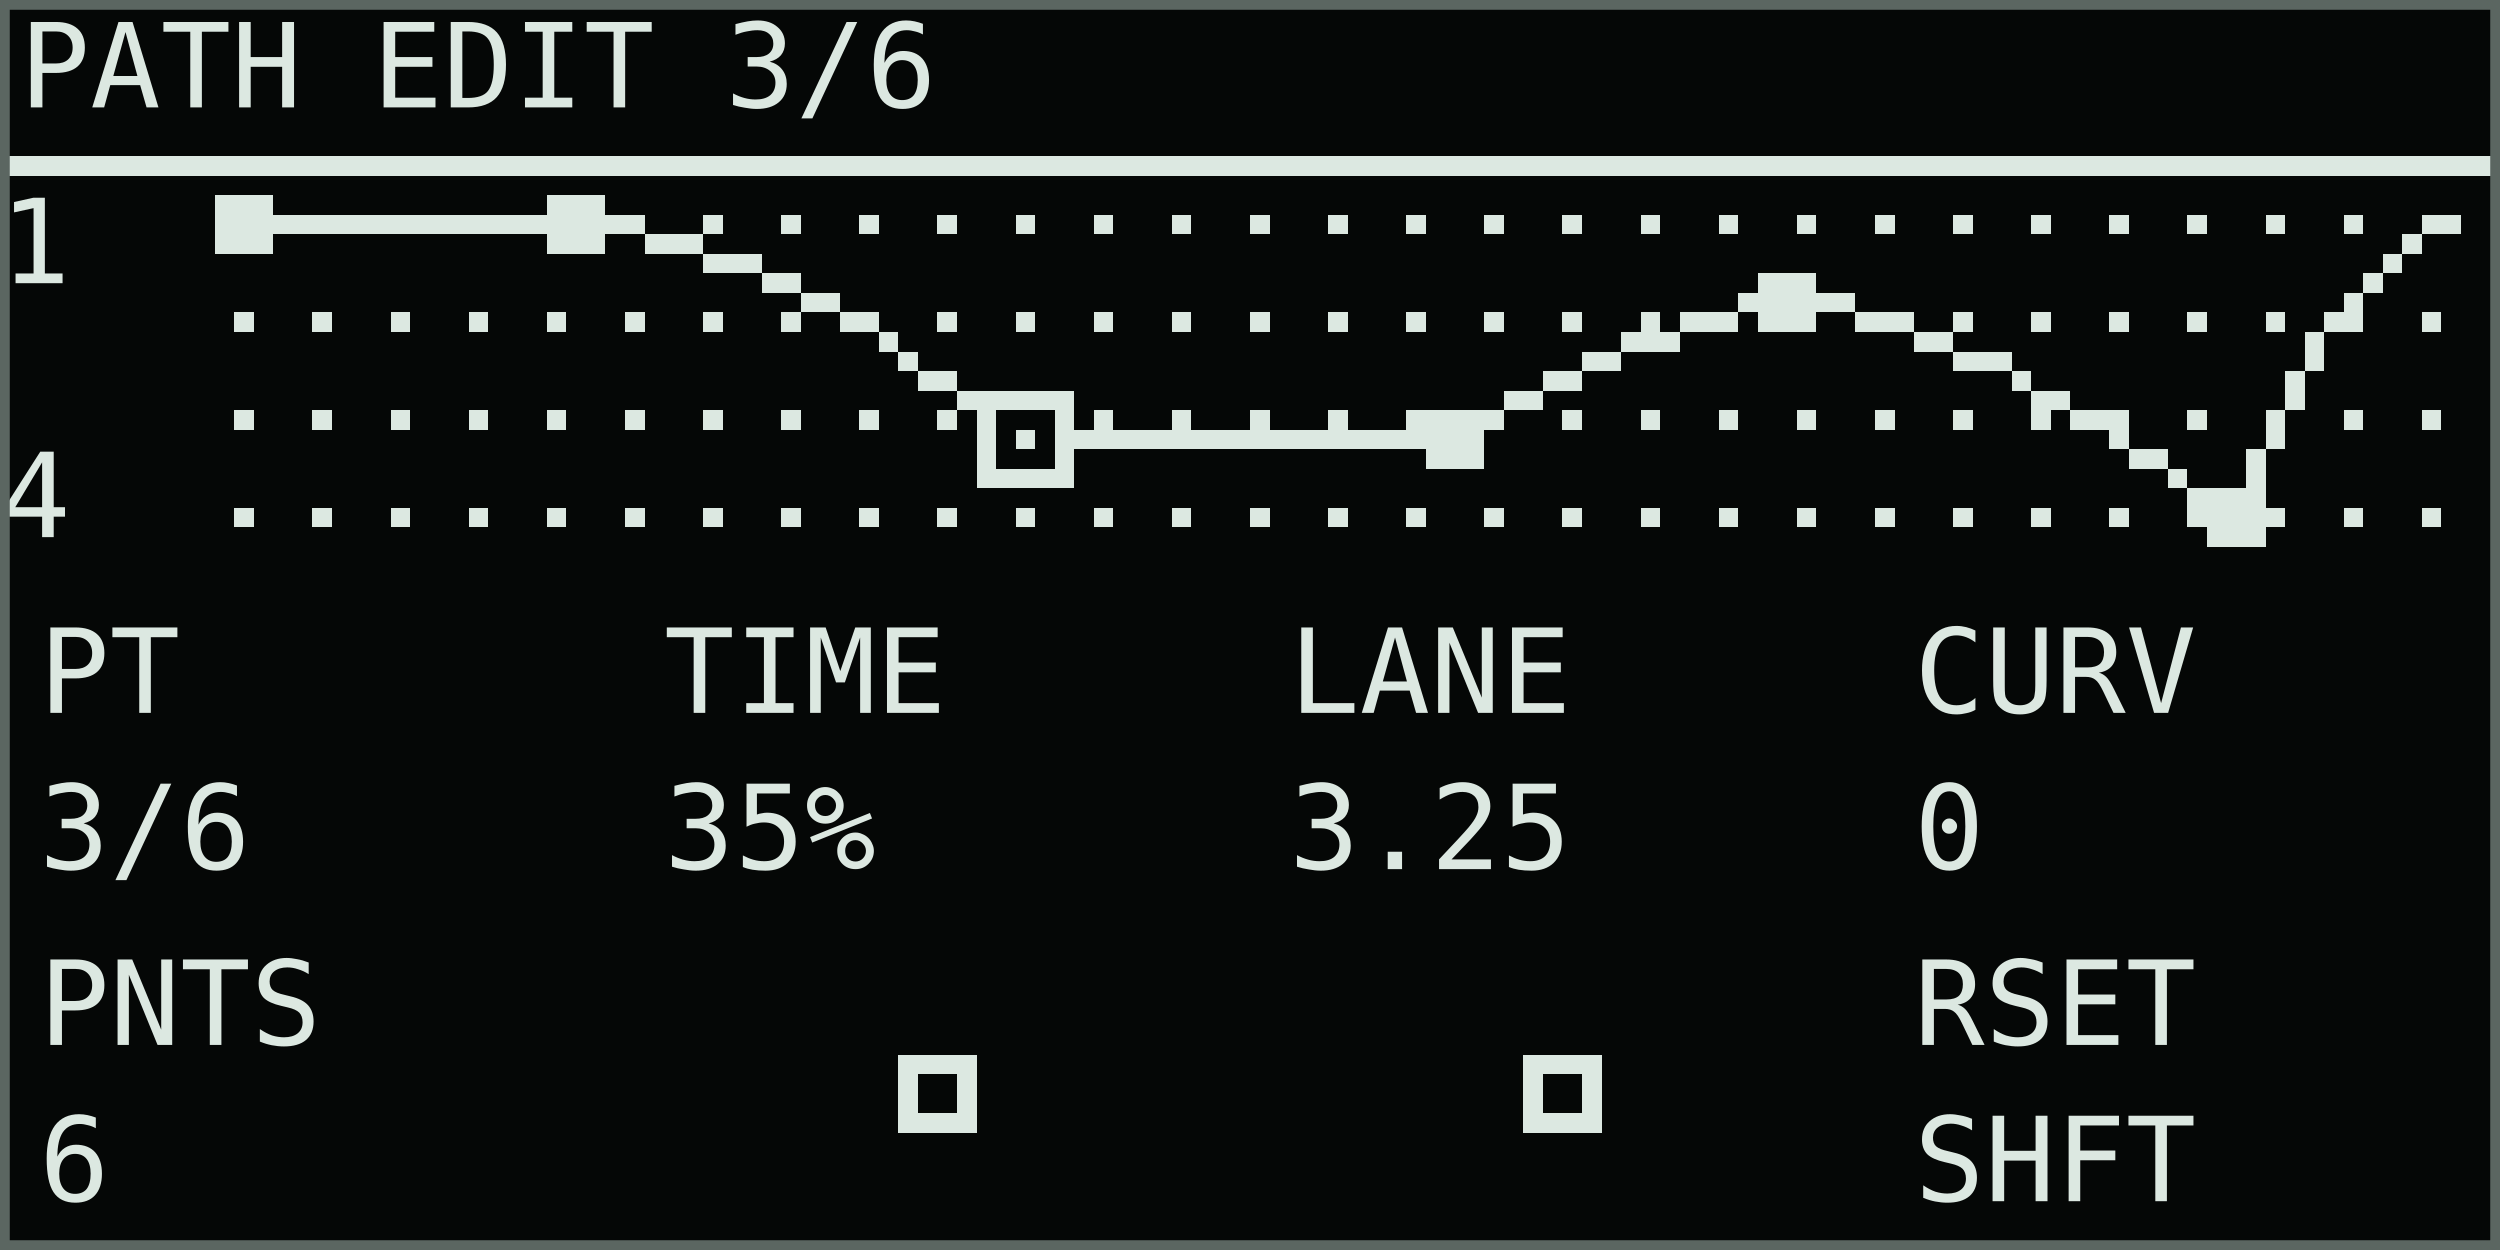
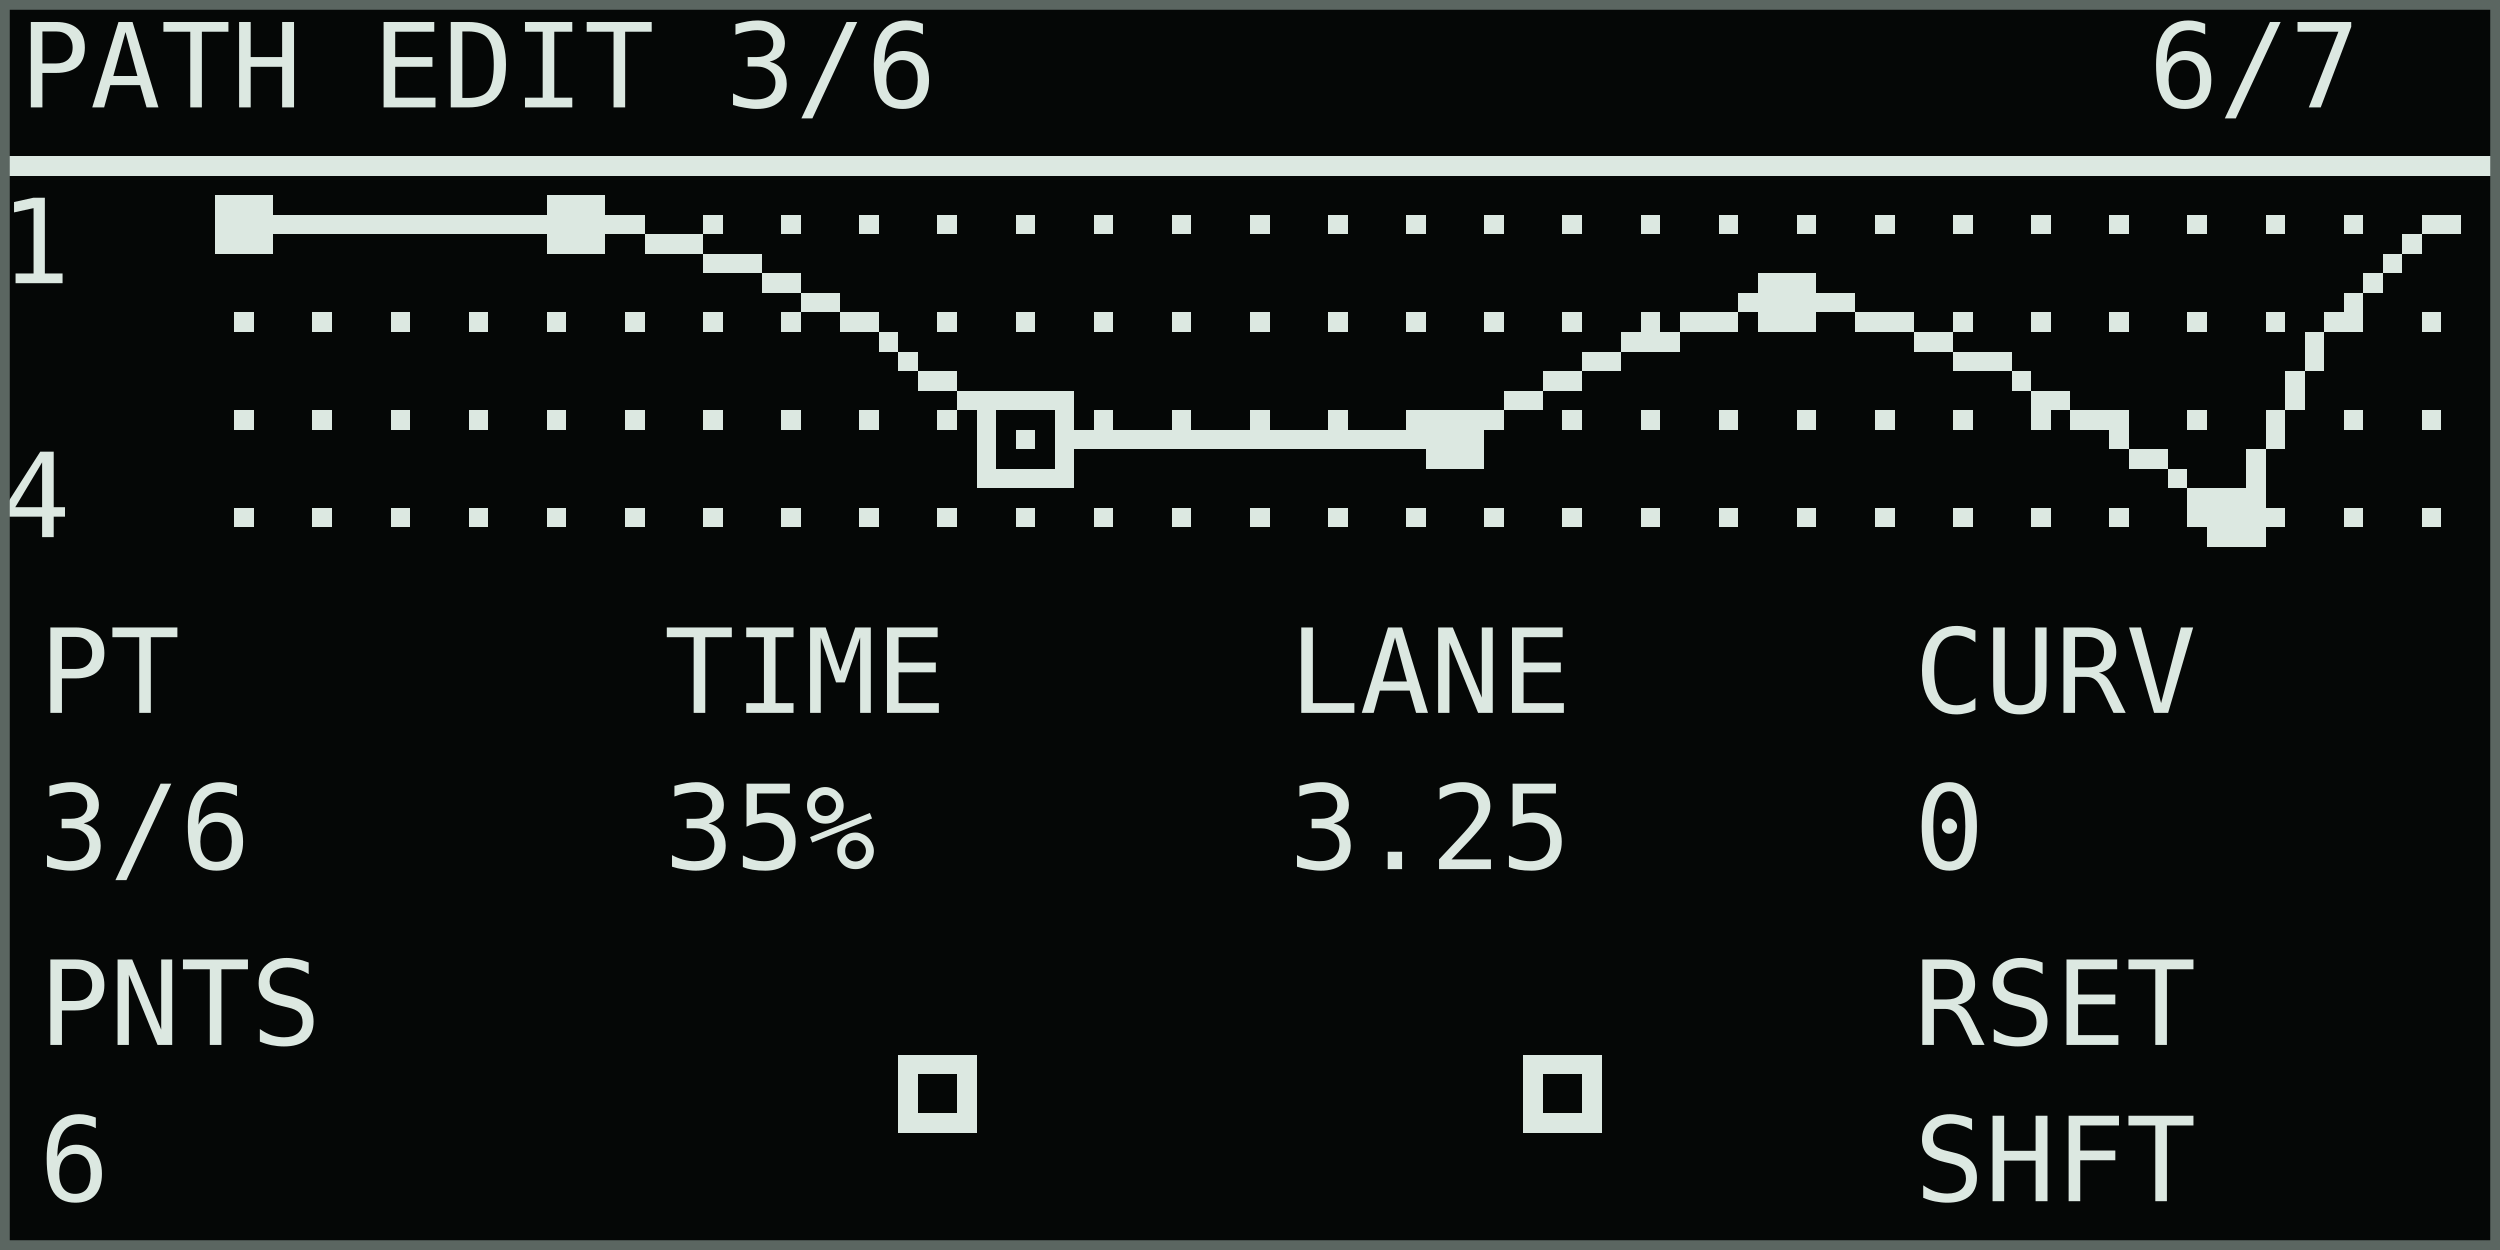
<svg xmlns="http://www.w3.org/2000/svg" width="768" height="384" viewBox="0 0 128 64" role="img" aria-labelledby="title desc">
  <rect width="128" height="64" fill="#050706" />
  <g shape-rendering="crispEdges" font-family="DejaVu Sans Mono, IBM Plex Mono, monospace" font-size="6" font-style="normal" font-weight="400" text-rendering="geometricPrecision">
    <rect x="0" y="0" width="128" height="8" fill="#050706" />
    <rect x="0" y="8" width="128" height="1" fill="#dce8e1" />
    <text x="1" y="5.5" fill="#dce8e1">PATH EDIT 3/6</text>
+     <text x="110" y="5.5" fill="#dce8e1">6/7</text>
    <text x="0" y="14.5" fill="#dce8e1">1</text>
    <text x="0" y="27.5" fill="#dce8e1">4</text>
    <rect x="12" y="11" width="1" height="1" fill="#dce8e1" />
    <rect x="16" y="11" width="1" height="1" fill="#dce8e1" />
    <rect x="20" y="11" width="1" height="1" fill="#dce8e1" />
    <rect x="24" y="11" width="1" height="1" fill="#dce8e1" />
    <rect x="28" y="11" width="1" height="1" fill="#dce8e1" />
    <rect x="32" y="11" width="1" height="1" fill="#dce8e1" />
    <rect x="36" y="11" width="1" height="1" fill="#dce8e1" />
    <rect x="40" y="11" width="1" height="1" fill="#dce8e1" />
    <rect x="44" y="11" width="1" height="1" fill="#dce8e1" />
    <rect x="48" y="11" width="1" height="1" fill="#dce8e1" />
    <rect x="52" y="11" width="1" height="1" fill="#dce8e1" />
    <rect x="56" y="11" width="1" height="1" fill="#dce8e1" />
    <rect x="60" y="11" width="1" height="1" fill="#dce8e1" />
    <rect x="64" y="11" width="1" height="1" fill="#dce8e1" />
    <rect x="68" y="11" width="1" height="1" fill="#dce8e1" />
    <rect x="72" y="11" width="1" height="1" fill="#dce8e1" />
    <rect x="76" y="11" width="1" height="1" fill="#dce8e1" />
    <rect x="80" y="11" width="1" height="1" fill="#dce8e1" />
    <rect x="84" y="11" width="1" height="1" fill="#dce8e1" />
    <rect x="88" y="11" width="1" height="1" fill="#dce8e1" />
    <rect x="92" y="11" width="1" height="1" fill="#dce8e1" />
    <rect x="96" y="11" width="1" height="1" fill="#dce8e1" />
    <rect x="100" y="11" width="1" height="1" fill="#dce8e1" />
    <rect x="104" y="11" width="1" height="1" fill="#dce8e1" />
    <rect x="108" y="11" width="1" height="1" fill="#dce8e1" />
    <rect x="112" y="11" width="1" height="1" fill="#dce8e1" />
    <rect x="116" y="11" width="1" height="1" fill="#dce8e1" />
    <rect x="120" y="11" width="1" height="1" fill="#dce8e1" />
    <rect x="124" y="11" width="1" height="1" fill="#dce8e1" />
    <rect x="12" y="16" width="1" height="1" fill="#dce8e1" />
    <rect x="16" y="16" width="1" height="1" fill="#dce8e1" />
    <rect x="20" y="16" width="1" height="1" fill="#dce8e1" />
    <rect x="24" y="16" width="1" height="1" fill="#dce8e1" />
    <rect x="28" y="16" width="1" height="1" fill="#dce8e1" />
    <rect x="32" y="16" width="1" height="1" fill="#dce8e1" />
    <rect x="36" y="16" width="1" height="1" fill="#dce8e1" />
    <rect x="40" y="16" width="1" height="1" fill="#dce8e1" />
    <rect x="44" y="16" width="1" height="1" fill="#dce8e1" />
    <rect x="48" y="16" width="1" height="1" fill="#dce8e1" />
    <rect x="52" y="16" width="1" height="1" fill="#dce8e1" />
    <rect x="56" y="16" width="1" height="1" fill="#dce8e1" />
    <rect x="60" y="16" width="1" height="1" fill="#dce8e1" />
    <rect x="64" y="16" width="1" height="1" fill="#dce8e1" />
    <rect x="68" y="16" width="1" height="1" fill="#dce8e1" />
    <rect x="72" y="16" width="1" height="1" fill="#dce8e1" />
    <rect x="76" y="16" width="1" height="1" fill="#dce8e1" />
    <rect x="80" y="16" width="1" height="1" fill="#dce8e1" />
    <rect x="84" y="16" width="1" height="1" fill="#dce8e1" />
    <rect x="88" y="16" width="1" height="1" fill="#dce8e1" />
    <rect x="92" y="16" width="1" height="1" fill="#dce8e1" />
    <rect x="96" y="16" width="1" height="1" fill="#dce8e1" />
    <rect x="100" y="16" width="1" height="1" fill="#dce8e1" />
    <rect x="104" y="16" width="1" height="1" fill="#dce8e1" />
    <rect x="108" y="16" width="1" height="1" fill="#dce8e1" />
    <rect x="112" y="16" width="1" height="1" fill="#dce8e1" />
    <rect x="116" y="16" width="1" height="1" fill="#dce8e1" />
    <rect x="120" y="16" width="1" height="1" fill="#dce8e1" />
    <rect x="124" y="16" width="1" height="1" fill="#dce8e1" />
    <rect x="12" y="21" width="1" height="1" fill="#dce8e1" />
    <rect x="16" y="21" width="1" height="1" fill="#dce8e1" />
    <rect x="20" y="21" width="1" height="1" fill="#dce8e1" />
    <rect x="24" y="21" width="1" height="1" fill="#dce8e1" />
    <rect x="28" y="21" width="1" height="1" fill="#dce8e1" />
    <rect x="32" y="21" width="1" height="1" fill="#dce8e1" />
    <rect x="36" y="21" width="1" height="1" fill="#dce8e1" />
    <rect x="40" y="21" width="1" height="1" fill="#dce8e1" />
    <rect x="44" y="21" width="1" height="1" fill="#dce8e1" />
    <rect x="48" y="21" width="1" height="1" fill="#dce8e1" />
    <rect x="52" y="21" width="1" height="1" fill="#dce8e1" />
    <rect x="56" y="21" width="1" height="1" fill="#dce8e1" />
    <rect x="60" y="21" width="1" height="1" fill="#dce8e1" />
    <rect x="64" y="21" width="1" height="1" fill="#dce8e1" />
    <rect x="68" y="21" width="1" height="1" fill="#dce8e1" />
    <rect x="72" y="21" width="1" height="1" fill="#dce8e1" />
    <rect x="76" y="21" width="1" height="1" fill="#dce8e1" />
    <rect x="80" y="21" width="1" height="1" fill="#dce8e1" />
    <rect x="84" y="21" width="1" height="1" fill="#dce8e1" />
    <rect x="88" y="21" width="1" height="1" fill="#dce8e1" />
    <rect x="92" y="21" width="1" height="1" fill="#dce8e1" />
    <rect x="96" y="21" width="1" height="1" fill="#dce8e1" />
    <rect x="100" y="21" width="1" height="1" fill="#dce8e1" />
    <rect x="104" y="21" width="1" height="1" fill="#dce8e1" />
    <rect x="108" y="21" width="1" height="1" fill="#dce8e1" />
    <rect x="112" y="21" width="1" height="1" fill="#dce8e1" />
    <rect x="116" y="21" width="1" height="1" fill="#dce8e1" />
    <rect x="120" y="21" width="1" height="1" fill="#dce8e1" />
    <rect x="124" y="21" width="1" height="1" fill="#dce8e1" />
    <rect x="12" y="26" width="1" height="1" fill="#dce8e1" />
    <rect x="16" y="26" width="1" height="1" fill="#dce8e1" />
    <rect x="20" y="26" width="1" height="1" fill="#dce8e1" />
    <rect x="24" y="26" width="1" height="1" fill="#dce8e1" />
    <rect x="28" y="26" width="1" height="1" fill="#dce8e1" />
    <rect x="32" y="26" width="1" height="1" fill="#dce8e1" />
    <rect x="36" y="26" width="1" height="1" fill="#dce8e1" />
    <rect x="40" y="26" width="1" height="1" fill="#dce8e1" />
    <rect x="44" y="26" width="1" height="1" fill="#dce8e1" />
    <rect x="48" y="26" width="1" height="1" fill="#dce8e1" />
    <rect x="52" y="26" width="1" height="1" fill="#dce8e1" />
    <rect x="56" y="26" width="1" height="1" fill="#dce8e1" />
    <rect x="60" y="26" width="1" height="1" fill="#dce8e1" />
    <rect x="64" y="26" width="1" height="1" fill="#dce8e1" />
    <rect x="68" y="26" width="1" height="1" fill="#dce8e1" />
    <rect x="72" y="26" width="1" height="1" fill="#dce8e1" />
    <rect x="76" y="26" width="1" height="1" fill="#dce8e1" />
    <rect x="80" y="26" width="1" height="1" fill="#dce8e1" />
    <rect x="84" y="26" width="1" height="1" fill="#dce8e1" />
    <rect x="88" y="26" width="1" height="1" fill="#dce8e1" />
    <rect x="92" y="26" width="1" height="1" fill="#dce8e1" />
    <rect x="96" y="26" width="1" height="1" fill="#dce8e1" />
    <rect x="100" y="26" width="1" height="1" fill="#dce8e1" />
    <rect x="104" y="26" width="1" height="1" fill="#dce8e1" />
    <rect x="108" y="26" width="1" height="1" fill="#dce8e1" />
    <rect x="112" y="26" width="1" height="1" fill="#dce8e1" />
    <rect x="116" y="26" width="1" height="1" fill="#dce8e1" />
    <rect x="120" y="26" width="1" height="1" fill="#dce8e1" />
    <rect x="124" y="26" width="1" height="1" fill="#dce8e1" />
    <rect x="12" y="11" width="1" height="1" fill="#dce8e1" />
    <rect x="13" y="11" width="1" height="1" fill="#dce8e1" />
    <rect x="13" y="11" width="1" height="1" fill="#dce8e1" />
    <rect x="14" y="11" width="1" height="1" fill="#dce8e1" />
    <rect x="14" y="11" width="1" height="1" fill="#dce8e1" />
    <rect x="15" y="11" width="1" height="1" fill="#dce8e1" />
    <rect x="15" y="11" width="1" height="1" fill="#dce8e1" />
    <rect x="16" y="11" width="1" height="1" fill="#dce8e1" />
    <rect x="16" y="11" width="1" height="1" fill="#dce8e1" />
    <rect x="17" y="11" width="1" height="1" fill="#dce8e1" />
    <rect x="17" y="11" width="1" height="1" fill="#dce8e1" />
    <rect x="18" y="11" width="1" height="1" fill="#dce8e1" />
    <rect x="18" y="11" width="1" height="1" fill="#dce8e1" />
    <rect x="19" y="11" width="1" height="1" fill="#dce8e1" />
    <rect x="19" y="11" width="1" height="1" fill="#dce8e1" />
    <rect x="20" y="11" width="1" height="1" fill="#dce8e1" />
    <rect x="20" y="11" width="1" height="1" fill="#dce8e1" />
    <rect x="21" y="11" width="1" height="1" fill="#dce8e1" />
    <rect x="21" y="11" width="1" height="1" fill="#dce8e1" />
    <rect x="22" y="11" width="1" height="1" fill="#dce8e1" />
    <rect x="22" y="11" width="1" height="1" fill="#dce8e1" />
    <rect x="23" y="11" width="1" height="1" fill="#dce8e1" />
    <rect x="23" y="11" width="1" height="1" fill="#dce8e1" />
    <rect x="24" y="11" width="1" height="1" fill="#dce8e1" />
    <rect x="24" y="11" width="1" height="1" fill="#dce8e1" />
    <rect x="25" y="11" width="1" height="1" fill="#dce8e1" />
    <rect x="25" y="11" width="1" height="1" fill="#dce8e1" />
    <rect x="26" y="11" width="1" height="1" fill="#dce8e1" />
    <rect x="26" y="11" width="1" height="1" fill="#dce8e1" />
    <rect x="27" y="11" width="1" height="1" fill="#dce8e1" />
    <rect x="27" y="11" width="1" height="1" fill="#dce8e1" />
    <rect x="28" y="11" width="1" height="1" fill="#dce8e1" />
    <rect x="28" y="11" width="1" height="1" fill="#dce8e1" />
    <rect x="29" y="11" width="1" height="1" fill="#dce8e1" />
    <rect x="29" y="11" width="1" height="1" fill="#dce8e1" />
    <rect x="30" y="11" width="1" height="1" fill="#dce8e1" />
    <rect x="30" y="11" width="1" height="1" fill="#dce8e1" />
    <rect x="31" y="11" width="1" height="1" fill="#dce8e1" />
    <rect x="31" y="11" width="1" height="1" fill="#dce8e1" />
    <rect x="32" y="11" width="1" height="1" fill="#dce8e1" />
    <rect x="32" y="11" width="1" height="1" fill="#dce8e1" />
    <rect x="33" y="12" width="1" height="1" fill="#dce8e1" />
    <rect x="33" y="12" width="1" height="1" fill="#dce8e1" />
    <rect x="34" y="12" width="1" height="1" fill="#dce8e1" />
    <rect x="34" y="12" width="1" height="1" fill="#dce8e1" />
    <rect x="35" y="12" width="1" height="1" fill="#dce8e1" />
    <rect x="35" y="12" width="1" height="1" fill="#dce8e1" />
    <rect x="36" y="13" width="1" height="1" fill="#dce8e1" />
    <rect x="36" y="13" width="1" height="1" fill="#dce8e1" />
    <rect x="37" y="13" width="1" height="1" fill="#dce8e1" />
    <rect x="37" y="13" width="1" height="1" fill="#dce8e1" />
    <rect x="38" y="13" width="1" height="1" fill="#dce8e1" />
    <rect x="38" y="13" width="1" height="1" fill="#dce8e1" />
    <rect x="39" y="14" width="1" height="1" fill="#dce8e1" />
    <rect x="39" y="14" width="1" height="1" fill="#dce8e1" />
    <rect x="40" y="14" width="1" height="1" fill="#dce8e1" />
    <rect x="40" y="14" width="1" height="1" fill="#dce8e1" />
    <rect x="41" y="15" width="1" height="1" fill="#dce8e1" />
    <rect x="41" y="15" width="1" height="1" fill="#dce8e1" />
    <rect x="42" y="15" width="1" height="1" fill="#dce8e1" />
    <rect x="42" y="15" width="1" height="1" fill="#dce8e1" />
    <rect x="43" y="16" width="1" height="1" fill="#dce8e1" />
    <rect x="43" y="16" width="1" height="1" fill="#dce8e1" />
    <rect x="44" y="16" width="1" height="1" fill="#dce8e1" />
    <rect x="44" y="16" width="1" height="1" fill="#dce8e1" />
    <rect x="45" y="17" width="1" height="1" fill="#dce8e1" />
    <rect x="45" y="17" width="1" height="1" fill="#dce8e1" />
    <rect x="46" y="18" width="1" height="1" fill="#dce8e1" />
    <rect x="46" y="18" width="1" height="1" fill="#dce8e1" />
    <rect x="47" y="19" width="1" height="1" fill="#dce8e1" />
    <rect x="47" y="19" width="1" height="1" fill="#dce8e1" />
    <rect x="48" y="19" width="1" height="1" fill="#dce8e1" />
    <rect x="48" y="19" width="1" height="1" fill="#dce8e1" />
    <rect x="49" y="20" width="1" height="1" fill="#dce8e1" />
    <rect x="49" y="20" width="1" height="1" fill="#dce8e1" />
    <rect x="50" y="21" width="1" height="1" fill="#dce8e1" />
    <rect x="50" y="21" width="1" height="1" fill="#dce8e1" />
    <rect x="51" y="22" width="1" height="1" fill="#dce8e1" />
    <rect x="51" y="22" width="1" height="1" fill="#dce8e1" />
    <rect x="52" y="22" width="1" height="1" fill="#dce8e1" />
    <rect x="52" y="22" width="1" height="1" fill="#dce8e1" />
    <rect x="53" y="22" width="1" height="1" fill="#dce8e1" />
    <rect x="53" y="22" width="1" height="1" fill="#dce8e1" />
    <rect x="54" y="22" width="1" height="1" fill="#dce8e1" />
    <rect x="54" y="22" width="1" height="1" fill="#dce8e1" />
    <rect x="55" y="22" width="1" height="1" fill="#dce8e1" />
    <rect x="55" y="22" width="1" height="1" fill="#dce8e1" />
    <rect x="56" y="22" width="1" height="1" fill="#dce8e1" />
    <rect x="56" y="22" width="1" height="1" fill="#dce8e1" />
    <rect x="57" y="22" width="1" height="1" fill="#dce8e1" />
    <rect x="57" y="22" width="1" height="1" fill="#dce8e1" />
    <rect x="58" y="22" width="1" height="1" fill="#dce8e1" />
    <rect x="58" y="22" width="1" height="1" fill="#dce8e1" />
    <rect x="59" y="22" width="1" height="1" fill="#dce8e1" />
    <rect x="59" y="22" width="1" height="1" fill="#dce8e1" />
    <rect x="60" y="22" width="1" height="1" fill="#dce8e1" />
    <rect x="60" y="22" width="1" height="1" fill="#dce8e1" />
    <rect x="61" y="22" width="1" height="1" fill="#dce8e1" />
    <rect x="61" y="22" width="1" height="1" fill="#dce8e1" />
    <rect x="62" y="22" width="1" height="1" fill="#dce8e1" />
    <rect x="62" y="22" width="1" height="1" fill="#dce8e1" />
    <rect x="63" y="22" width="1" height="1" fill="#dce8e1" />
    <rect x="63" y="22" width="1" height="1" fill="#dce8e1" />
    <rect x="64" y="22" width="1" height="1" fill="#dce8e1" />
    <rect x="64" y="22" width="1" height="1" fill="#dce8e1" />
    <rect x="65" y="22" width="1" height="1" fill="#dce8e1" />
    <rect x="65" y="22" width="1" height="1" fill="#dce8e1" />
    <rect x="66" y="22" width="1" height="1" fill="#dce8e1" />
    <rect x="66" y="22" width="1" height="1" fill="#dce8e1" />
    <rect x="67" y="22" width="1" height="1" fill="#dce8e1" />
    <rect x="67" y="22" width="1" height="1" fill="#dce8e1" />
    <rect x="68" y="22" width="1" height="1" fill="#dce8e1" />
    <rect x="68" y="22" width="1" height="1" fill="#dce8e1" />
    <rect x="69" y="22" width="1" height="1" fill="#dce8e1" />
    <rect x="69" y="22" width="1" height="1" fill="#dce8e1" />
    <rect x="70" y="22" width="1" height="1" fill="#dce8e1" />
    <rect x="70" y="22" width="1" height="1" fill="#dce8e1" />
    <rect x="71" y="22" width="1" height="1" fill="#dce8e1" />
    <rect x="71" y="22" width="1" height="1" fill="#dce8e1" />
    <rect x="72" y="22" width="1" height="1" fill="#dce8e1" />
    <rect x="72" y="22" width="1" height="1" fill="#dce8e1" />
    <rect x="73" y="22" width="1" height="1" fill="#dce8e1" />
    <rect x="73" y="22" width="1" height="1" fill="#dce8e1" />
    <rect x="74" y="22" width="1" height="1" fill="#dce8e1" />
    <rect x="74" y="22" width="1" height="1" fill="#dce8e1" />
    <rect x="75" y="22" width="1" height="1" fill="#dce8e1" />
    <rect x="75" y="22" width="1" height="1" fill="#dce8e1" />
    <rect x="76" y="21" width="1" height="1" fill="#dce8e1" />
    <rect x="76" y="21" width="1" height="1" fill="#dce8e1" />
    <rect x="77" y="20" width="1" height="1" fill="#dce8e1" />
    <rect x="77" y="20" width="1" height="1" fill="#dce8e1" />
    <rect x="78" y="20" width="1" height="1" fill="#dce8e1" />
    <rect x="78" y="20" width="1" height="1" fill="#dce8e1" />
    <rect x="79" y="19" width="1" height="1" fill="#dce8e1" />
    <rect x="79" y="19" width="1" height="1" fill="#dce8e1" />
    <rect x="80" y="19" width="1" height="1" fill="#dce8e1" />
    <rect x="80" y="19" width="1" height="1" fill="#dce8e1" />
    <rect x="81" y="18" width="1" height="1" fill="#dce8e1" />
    <rect x="81" y="18" width="1" height="1" fill="#dce8e1" />
    <rect x="82" y="18" width="1" height="1" fill="#dce8e1" />
    <rect x="82" y="18" width="1" height="1" fill="#dce8e1" />
    <rect x="83" y="17" width="1" height="1" fill="#dce8e1" />
    <rect x="83" y="17" width="1" height="1" fill="#dce8e1" />
    <rect x="84" y="17" width="1" height="1" fill="#dce8e1" />
    <rect x="84" y="17" width="1" height="1" fill="#dce8e1" />
    <rect x="85" y="17" width="1" height="1" fill="#dce8e1" />
    <rect x="85" y="17" width="1" height="1" fill="#dce8e1" />
    <rect x="86" y="16" width="1" height="1" fill="#dce8e1" />
    <rect x="86" y="16" width="1" height="1" fill="#dce8e1" />
    <rect x="87" y="16" width="1" height="1" fill="#dce8e1" />
    <rect x="87" y="16" width="1" height="1" fill="#dce8e1" />
    <rect x="88" y="16" width="1" height="1" fill="#dce8e1" />
    <rect x="88" y="16" width="1" height="1" fill="#dce8e1" />
    <rect x="89" y="15" width="1" height="1" fill="#dce8e1" />
    <rect x="89" y="15" width="1" height="1" fill="#dce8e1" />
    <rect x="90" y="15" width="1" height="1" fill="#dce8e1" />
    <rect x="90" y="15" width="1" height="1" fill="#dce8e1" />
    <rect x="91" y="15" width="1" height="1" fill="#dce8e1" />
    <rect x="91" y="15" width="1" height="1" fill="#dce8e1" />
    <rect x="92" y="15" width="1" height="1" fill="#dce8e1" />
    <rect x="92" y="15" width="1" height="1" fill="#dce8e1" />
    <rect x="93" y="15" width="1" height="1" fill="#dce8e1" />
    <rect x="93" y="15" width="1" height="1" fill="#dce8e1" />
    <rect x="94" y="15" width="1" height="1" fill="#dce8e1" />
    <rect x="94" y="15" width="1" height="1" fill="#dce8e1" />
    <rect x="95" y="16" width="1" height="1" fill="#dce8e1" />
    <rect x="95" y="16" width="1" height="1" fill="#dce8e1" />
    <rect x="96" y="16" width="1" height="1" fill="#dce8e1" />
    <rect x="96" y="16" width="1" height="1" fill="#dce8e1" />
    <rect x="97" y="16" width="1" height="1" fill="#dce8e1" />
    <rect x="97" y="16" width="1" height="1" fill="#dce8e1" />
    <rect x="98" y="17" width="1" height="1" fill="#dce8e1" />
    <rect x="98" y="17" width="1" height="1" fill="#dce8e1" />
    <rect x="99" y="17" width="1" height="1" fill="#dce8e1" />
    <rect x="99" y="17" width="1" height="1" fill="#dce8e1" />
    <rect x="100" y="18" width="1" height="1" fill="#dce8e1" />
    <rect x="100" y="18" width="1" height="1" fill="#dce8e1" />
    <rect x="101" y="18" width="1" height="1" fill="#dce8e1" />
    <rect x="101" y="18" width="1" height="1" fill="#dce8e1" />
    <rect x="102" y="18" width="1" height="1" fill="#dce8e1" />
    <rect x="102" y="18" width="1" height="1" fill="#dce8e1" />
    <rect x="103" y="19" width="1" height="1" fill="#dce8e1" />
    <rect x="103" y="19" width="1" height="1" fill="#dce8e1" />
    <rect x="104" y="20" width="1" height="1" fill="#dce8e1" />
    <rect x="104" y="20" width="1" height="1" fill="#dce8e1" />
    <rect x="105" y="20" width="1" height="1" fill="#dce8e1" />
    <rect x="105" y="20" width="1" height="1" fill="#dce8e1" />
    <rect x="106" y="21" width="1" height="1" fill="#dce8e1" />
    <rect x="106" y="21" width="1" height="1" fill="#dce8e1" />
    <rect x="107" y="21" width="1" height="1" fill="#dce8e1" />
    <rect x="107" y="21" width="1" height="1" fill="#dce8e1" />
    <rect x="108" y="22" width="1" height="1" fill="#dce8e1" />
    <rect x="108" y="22" width="1" height="1" fill="#dce8e1" />
    <rect x="109" y="23" width="1" height="1" fill="#dce8e1" />
    <rect x="109" y="23" width="1" height="1" fill="#dce8e1" />
    <rect x="110" y="23" width="1" height="1" fill="#dce8e1" />
    <rect x="110" y="23" width="1" height="1" fill="#dce8e1" />
    <rect x="111" y="24" width="1" height="1" fill="#dce8e1" />
    <rect x="111" y="24" width="1" height="1" fill="#dce8e1" />
    <rect x="112" y="25" width="1" height="1" fill="#dce8e1" />
    <rect x="112" y="25" width="1" height="1" fill="#dce8e1" />
    <rect x="113" y="25" width="1" height="1" fill="#dce8e1" />
    <rect x="113" y="25" width="1" height="1" fill="#dce8e1" />
    <rect x="114" y="25" width="1" height="1" fill="#dce8e1" />
    <rect x="114" y="25" width="1" height="1" fill="#dce8e1" />
    <rect x="115" y="24" width="1" height="1" fill="#dce8e1" />
    <rect x="115" y="23" width="1" height="1" fill="#dce8e1" />
    <rect x="115" y="23" width="1" height="1" fill="#dce8e1" />
    <rect x="116" y="22" width="1" height="1" fill="#dce8e1" />
    <rect x="116" y="21" width="1" height="1" fill="#dce8e1" />
    <rect x="116" y="21" width="1" height="1" fill="#dce8e1" />
    <rect x="117" y="20" width="1" height="1" fill="#dce8e1" />
    <rect x="117" y="19" width="1" height="1" fill="#dce8e1" />
    <rect x="117" y="19" width="1" height="1" fill="#dce8e1" />
    <rect x="118" y="18" width="1" height="1" fill="#dce8e1" />
    <rect x="118" y="17" width="1" height="1" fill="#dce8e1" />
    <rect x="118" y="17" width="1" height="1" fill="#dce8e1" />
    <rect x="119" y="16" width="1" height="1" fill="#dce8e1" />
    <rect x="119" y="16" width="1" height="1" fill="#dce8e1" />
    <rect x="120" y="15" width="1" height="1" fill="#dce8e1" />
    <rect x="120" y="15" width="1" height="1" fill="#dce8e1" />
    <rect x="121" y="14" width="1" height="1" fill="#dce8e1" />
    <rect x="121" y="14" width="1" height="1" fill="#dce8e1" />
    <rect x="122" y="13" width="1" height="1" fill="#dce8e1" />
    <rect x="122" y="13" width="1" height="1" fill="#dce8e1" />
    <rect x="123" y="12" width="1" height="1" fill="#dce8e1" />
    <rect x="123" y="12" width="1" height="1" fill="#dce8e1" />
    <rect x="124" y="11" width="1" height="1" fill="#dce8e1" />
    <rect x="124" y="11" width="1" height="1" fill="#dce8e1" />
    <rect x="125" y="11" width="1" height="1" fill="#dce8e1" />
    <rect x="11" y="10" width="3" height="3" fill="#dce8e1" />
    <rect x="28" y="10" width="3" height="3" fill="#dce8e1" />
    <rect x="50" y="20" width="5" height="5" fill="#dce8e1" />
    <rect x="51" y="21" width="3" height="3" fill="#050706" />
    <rect x="52" y="22" width="1" height="1" fill="#dce8e1" />
    <rect x="73" y="21" width="3" height="3" fill="#dce8e1" />
    <rect x="90" y="14" width="3" height="3" fill="#dce8e1" />
    <rect x="113" y="25" width="3" height="3" fill="#dce8e1" />
    <text x="2" y="36.5" fill="#dce8e1">PT</text>
    <text x="2" y="44.5" fill="#dce8e1">3/6</text>
    <text x="34" y="36.5" fill="#dce8e1">TIME</text>
    <text x="34" y="44.5" fill="#dce8e1">35%</text>
    <text x="66" y="36.5" fill="#dce8e1">LANE</text>
    <text x="66" y="44.5" fill="#dce8e1">3.25</text>
    <text x="98" y="36.5" fill="#dce8e1">CURV</text>
    <text x="98" y="44.5" fill="#dce8e1">0</text>
    <text x="2" y="53.5" fill="#dce8e1">PNTS</text>
    <text x="2" y="61.5" fill="#dce8e1">6</text>
    <rect x="46" y="54" width="4" height="4" fill="#dce8e1" />
    <rect x="47" y="55" width="2" height="2" fill="#050706" />
    <rect x="78" y="54" width="4" height="4" fill="#dce8e1" />
    <rect x="79" y="55" width="2" height="2" fill="#050706" />
    <text x="98" y="53.5" fill="#dce8e1">RSET</text>
    <text x="98" y="61.5" fill="#dce8e1">SHFT</text>
  </g>
  <rect x="0.25" y="0.25" width="127.5" height="63.5" fill="none" stroke="#5b6661" stroke-width="0.5" />
</svg>
